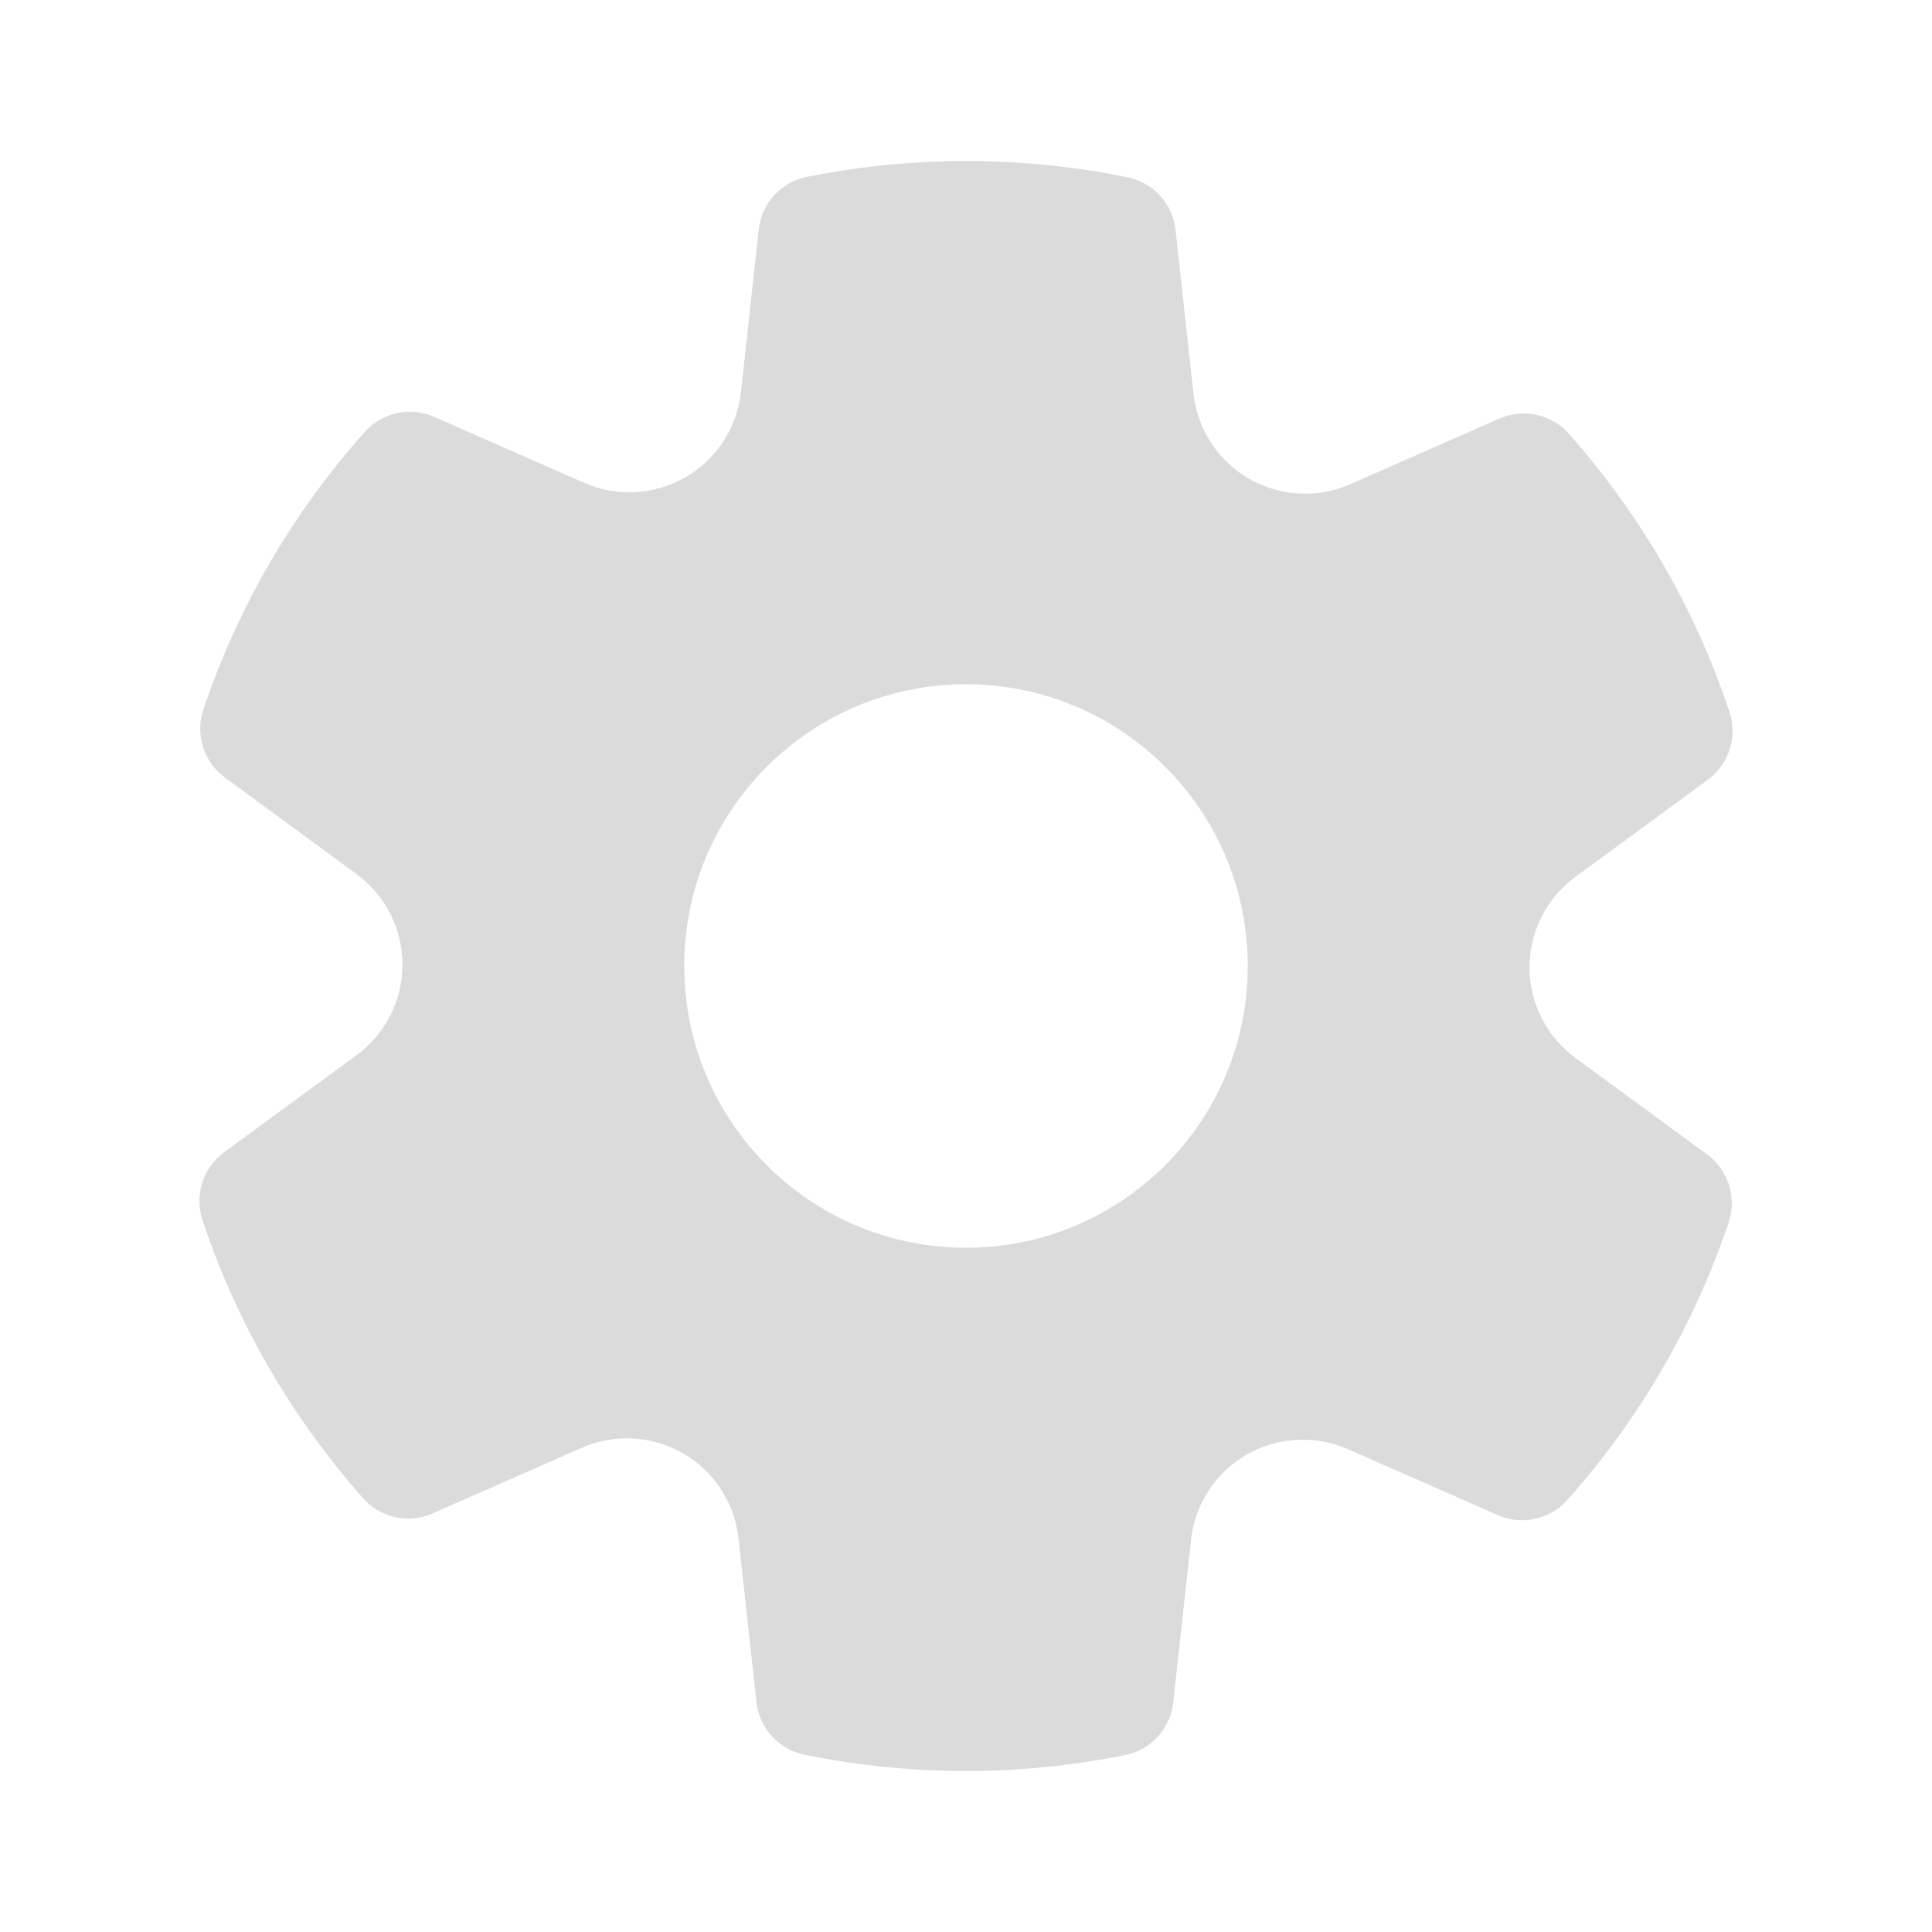
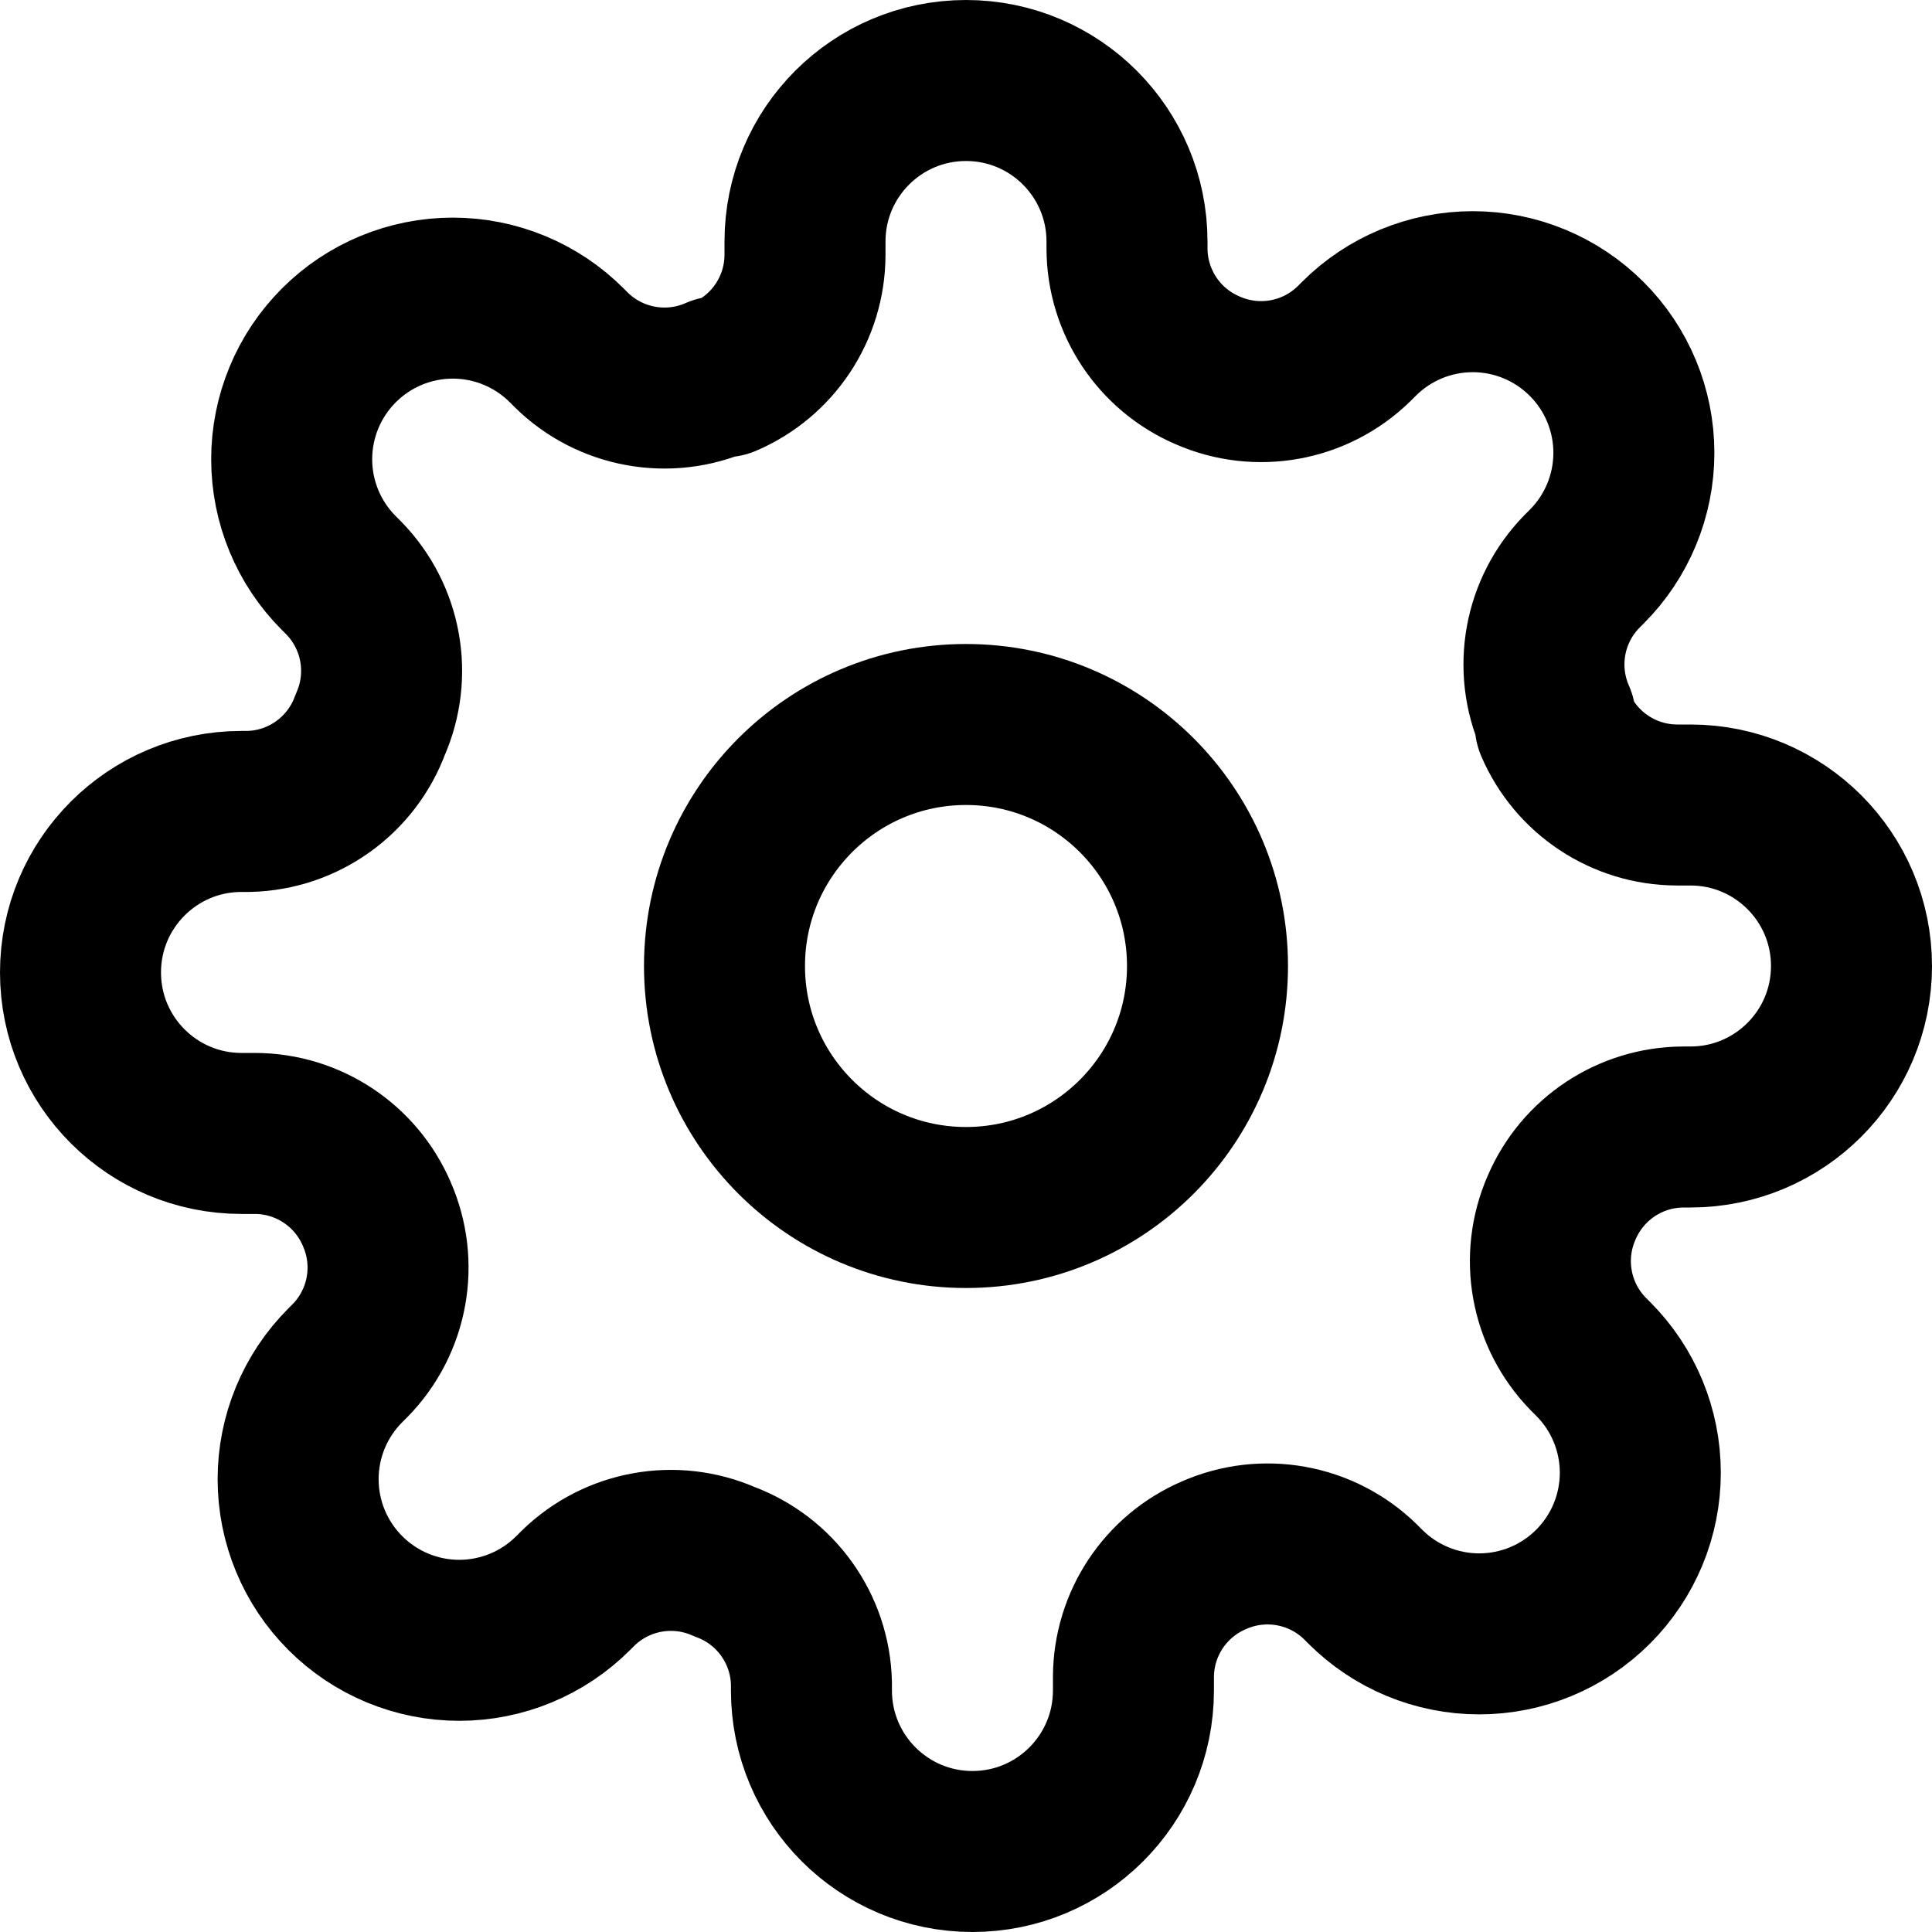
- <svg xmlns="http://www.w3.org/2000/svg" viewBox="0,0,256,256" width="48px" height="48px" fill-rule="nonzero">
-   <g fill="#dbdbdb" fill-rule="nonzero" stroke="none" stroke-width="1" stroke-linecap="butt" stroke-linejoin="miter" stroke-miterlimit="10" stroke-dasharray="" stroke-dashoffset="0" font-family="none" font-weight="none" font-size="none" text-anchor="none" style="mix-blend-mode: normal">
-     <g transform="scale(5.33333,5.33333)">
-       <path d="M39.139,26.282c-0.713,-0.523 -1.139,-1.363 -1.139,-2.248c0,-0.885 0.426,-1.725 1.138,-2.247l3.294,-2.415c0.525,-0.386 0.742,-1.065 0.537,-1.684c-0.848,-2.548 -2.189,-4.872 -3.987,-6.909c-0.433,-0.488 -1.131,-0.642 -1.728,-0.38l-3.709,1.631c-0.808,0.356 -1.749,0.305 -2.516,-0.138c-0.766,-0.442 -1.28,-1.23 -1.377,-2.109l-0.446,-4.072c-0.071,-0.648 -0.553,-1.176 -1.191,-1.307c-2.597,-0.531 -5.326,-0.54 -7.969,-0.01c-0.642,0.129 -1.125,0.657 -1.196,1.308l-0.442,4.046c-0.097,0.88 -0.611,1.668 -1.379,2.11c-0.766,0.442 -1.704,0.495 -2.515,0.138l-3.729,-1.64c-0.592,-0.262 -1.292,-0.11 -1.725,0.377c-1.804,2.029 -3.151,4.35 -4.008,6.896c-0.208,0.618 0.008,1.301 0.535,1.688l3.273,2.4c0.714,0.524 1.14,1.364 1.14,2.249c0,0.885 -0.426,1.725 -1.138,2.247l-3.294,2.415c-0.525,0.386 -0.742,1.065 -0.537,1.684c0.848,2.548 2.189,4.872 3.987,6.909c0.433,0.489 1.133,0.644 1.728,0.38l3.709,-1.631c0.808,-0.356 1.748,-0.305 2.516,0.138c0.766,0.442 1.28,1.23 1.377,2.109l0.446,4.072c0.071,0.648 0.553,1.176 1.191,1.307c1.314,0.268 2.664,0.404 4.015,0.404c1.318,0 2.648,-0.133 3.953,-0.395c0.642,-0.129 1.125,-0.657 1.196,-1.308l0.443,-4.046c0.097,-0.88 0.611,-1.668 1.379,-2.11c0.766,-0.441 1.705,-0.493 2.515,-0.138l3.729,1.64c0.594,0.263 1.292,0.111 1.725,-0.377c1.804,-2.029 3.151,-4.35 4.008,-6.896c0.208,-0.618 -0.008,-1.301 -0.535,-1.688zM24,31c-3.866,0 -7,-3.134 -7,-7c0,-3.866 3.134,-7 7,-7c3.866,0 7,3.134 7,7c0,3.866 -3.134,7 -7,7z" />
-     </g>
-   </g>
+ <svg xmlns="http://www.w3.org/2000/svg" width="24" height="24" viewBox="0 0 24 24" fill="none" stroke="currentColor" stroke-width="2" stroke-linecap="round" stroke-linejoin="round" class="feather feather-settings">
+   <circle cx="12" cy="12" r="3" />
+   <path d="M19.4 15a1.65 1.65 0 0 0 .33 1.82l.06.06a2 2 0 0 1 0 2.83 2 2 0 0 1-2.83 0l-.06-.06a1.65 1.65 0 0 0-1.82-.33 1.65 1.65 0 0 0-1 1.51V21a2 2 0 0 1-2 2 2 2 0 0 1-2-2v-.09A1.65 1.65 0 0 0 9 19.4a1.65 1.65 0 0 0-1.82.33l-.06.06a2 2 0 0 1-2.83 0 2 2 0 0 1 0-2.83l.06-.06a1.65 1.65 0 0 0 .33-1.82 1.65 1.65 0 0 0-1.51-1H3a2 2 0 0 1-2-2 2 2 0 0 1 2-2h.09A1.65 1.65 0 0 0 4.6 9a1.65 1.65 0 0 0-.33-1.82l-.06-.06a2 2 0 0 1 0-2.83 2 2 0 0 1 2.83 0l.06.06a1.65 1.65 0 0 0 1.82.33H9a1.65 1.65 0 0 0 1-1.51V3a2 2 0 0 1 2-2 2 2 0 0 1 2 2v.09a1.65 1.65 0 0 0 1 1.51 1.65 1.65 0 0 0 1.82-.33l.06-.06a2 2 0 0 1 2.83 0 2 2 0 0 1 0 2.83l-.06.06a1.65 1.65 0 0 0-.33 1.82V9a1.65 1.65 0 0 0 1.51 1H21a2 2 0 0 1 2 2 2 2 0 0 1-2 2h-.09a1.65 1.65 0 0 0-1.51 1z" />
</svg>
